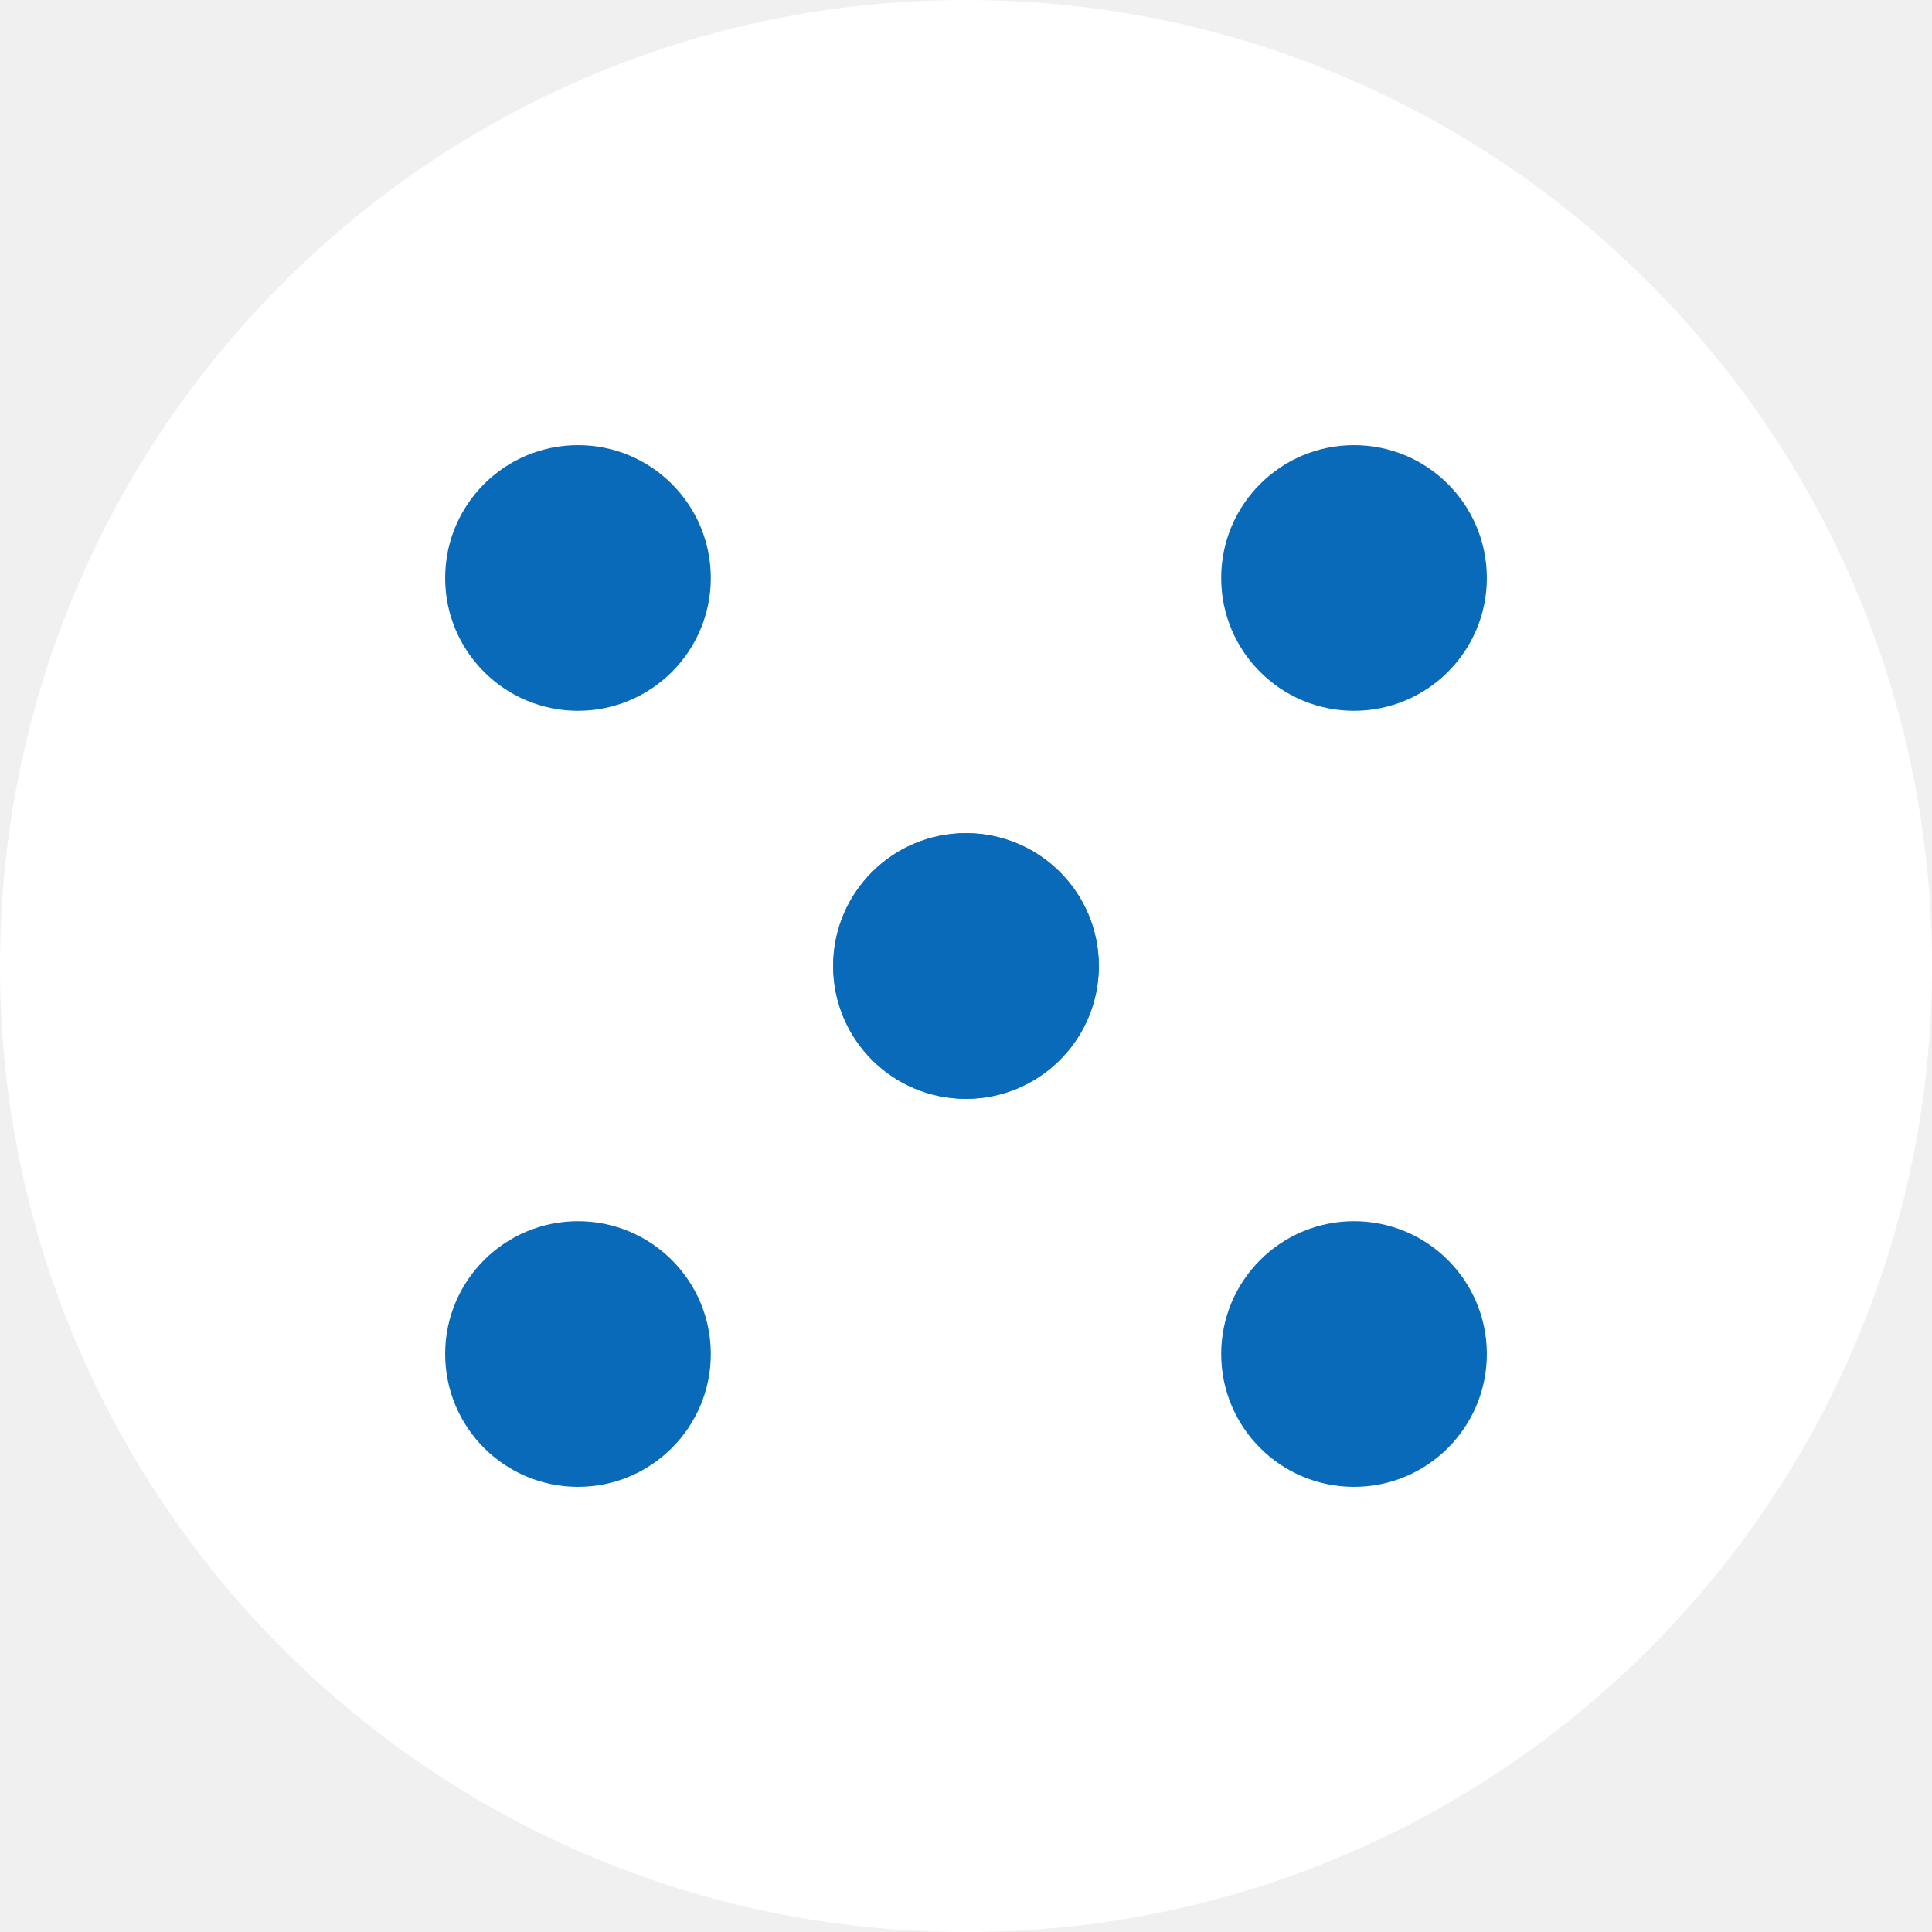
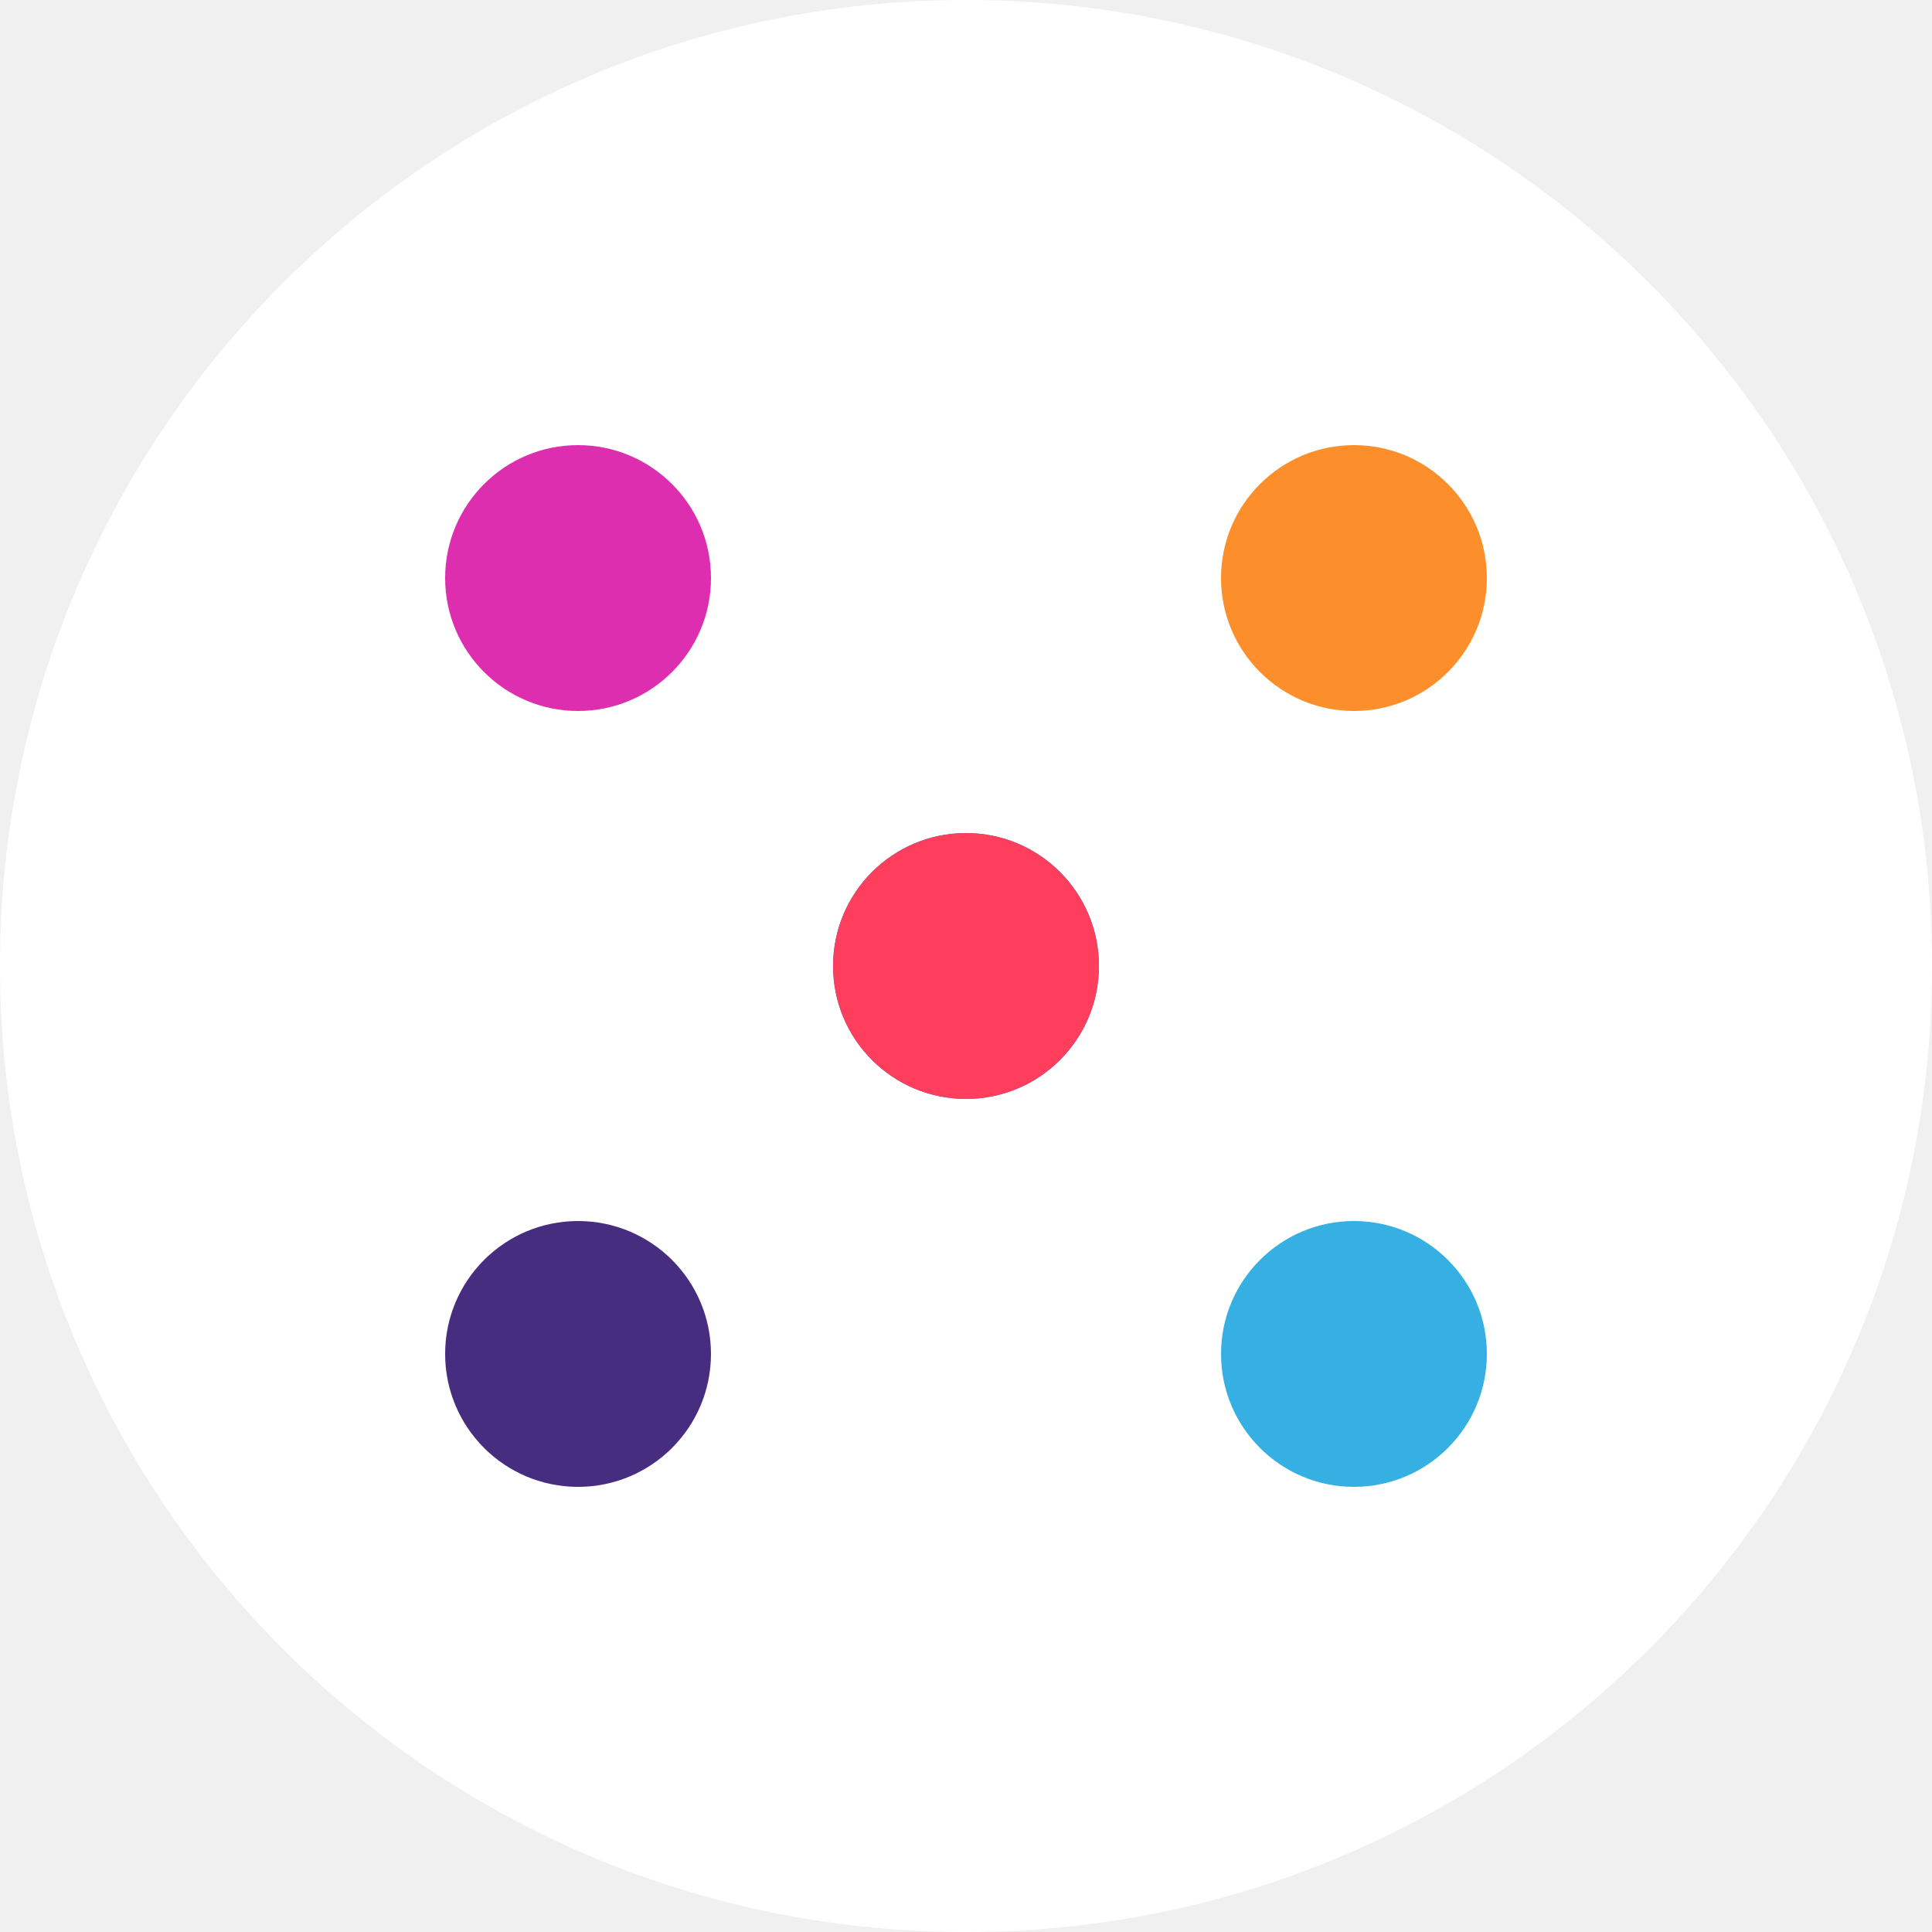
- <svg xmlns="http://www.w3.org/2000/svg" id="Layer_1" data-name="Layer 1" viewBox="0 0 1000 1000">
-   <defs>
-     <style>.cls-1{fill:#fff;}.cls-2{fill:#096aba;}</style>
-   </defs>
-   <circle class="cls-1" cx="500" cy="500" r="500" />
-   <circle class="cls-2" cx="299.16" cy="299.16" r="68.75" />
-   <circle class="cls-2" cx="500" cy="500" r="68.75" />
-   <circle class="cls-2" cx="700.84" cy="700.84" r="68.75" />
-   <circle class="cls-2" cx="700.84" cy="299.16" r="68.75" />
-   <circle class="cls-2" cx="500" cy="500" r="68.75" />
-   <circle class="cls-2" cx="299.16" cy="700.84" r="68.75" />
+ <svg xmlns="http://www.w3.org/2000/svg" version="1.1" id="Layer_1" x="0px" y="0px" viewBox="0 0 1000 1000" style="enable-background:new 0 0 1000 1000;" xml:space="preserve">
+   <style type="text/css">
+ 	.st0{fill:#FFFFFF;}
+ 	.st1{fill:#DD2EAF;}
+ 	.st2{fill:#096ABA;}
+ 	.st3{fill:#36B0E2;}
+ 	.st4{fill:#FC8F2B;}
+ 	.st5{fill:#FF3E5D;}
+ 	.st6{fill:#472D7F;}
+ </style>
+   <circle class="st0" cx="500" cy="500" r="500" />
+   <circle class="st1" cx="299.2" cy="299.2" r="68.8" />
+   <circle class="st2" cx="500" cy="500" r="68.8" />
+   <circle class="st3" cx="700.8" cy="700.8" r="68.8" />
+   <circle class="st4" cx="700.8" cy="299.2" r="68.8" />
+   <circle class="st5" cx="500" cy="500" r="68.8" />
+   <circle class="st6" cx="299.2" cy="700.8" r="68.8" />
</svg>
